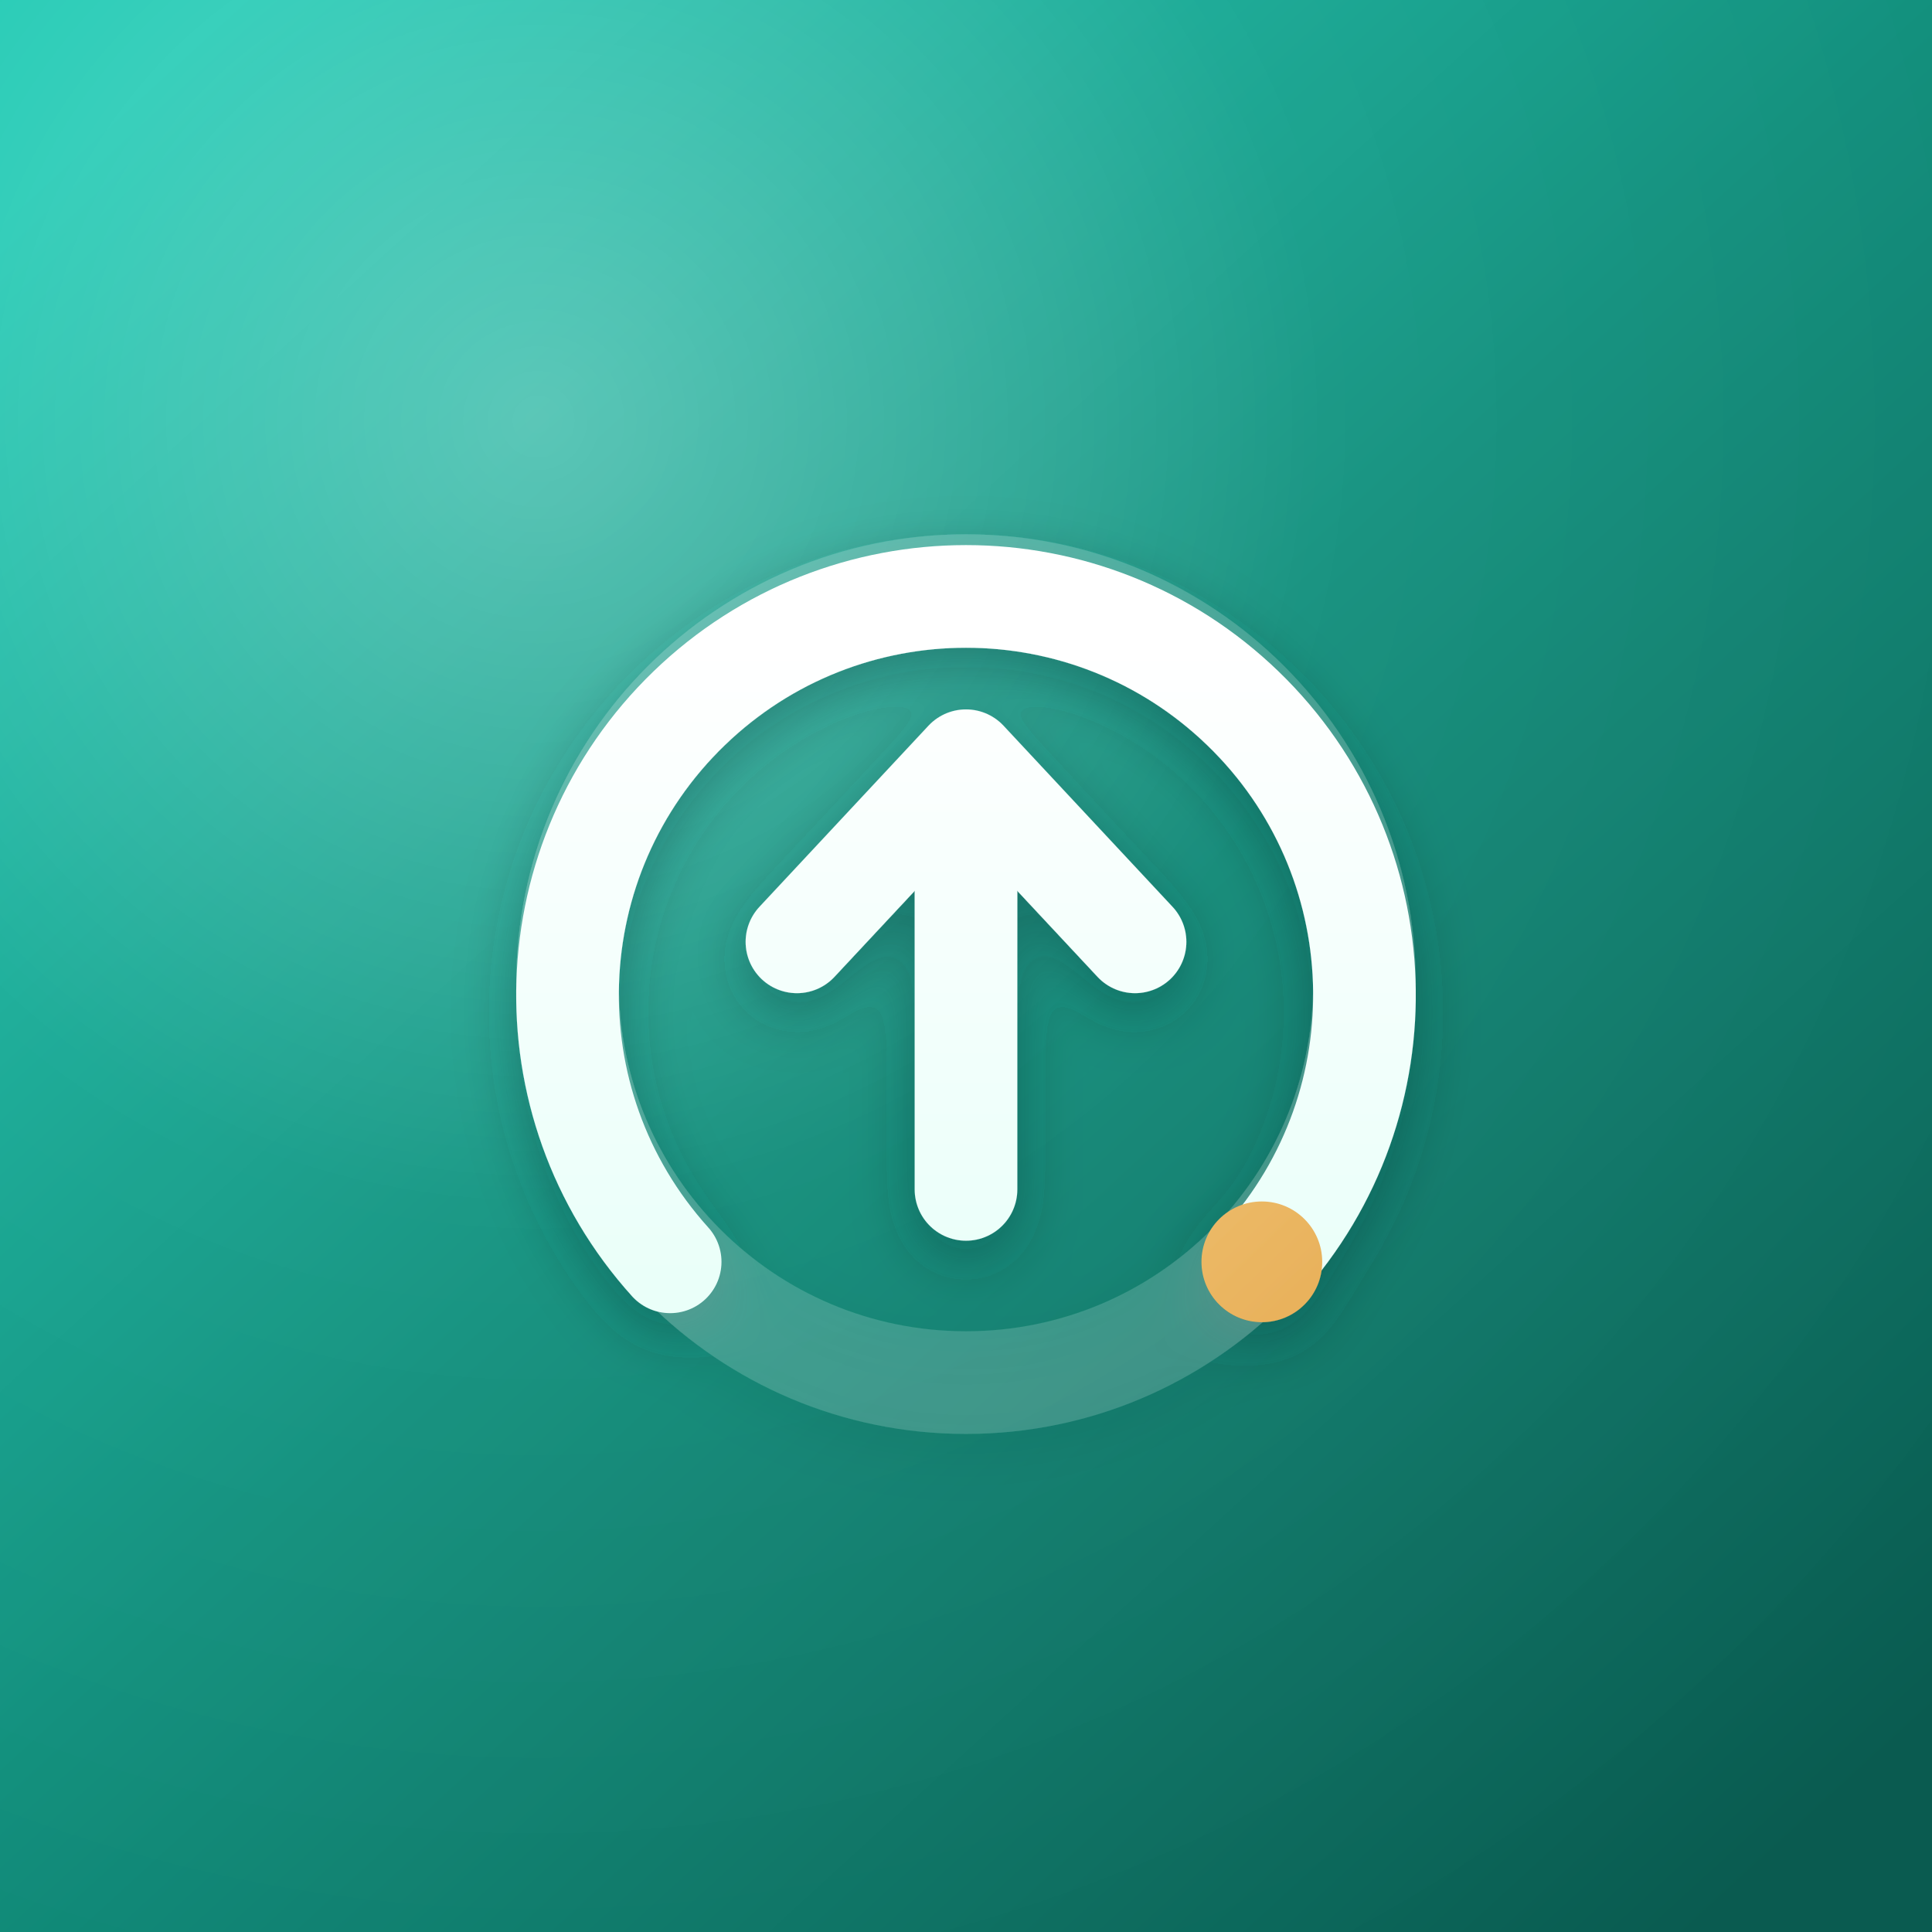
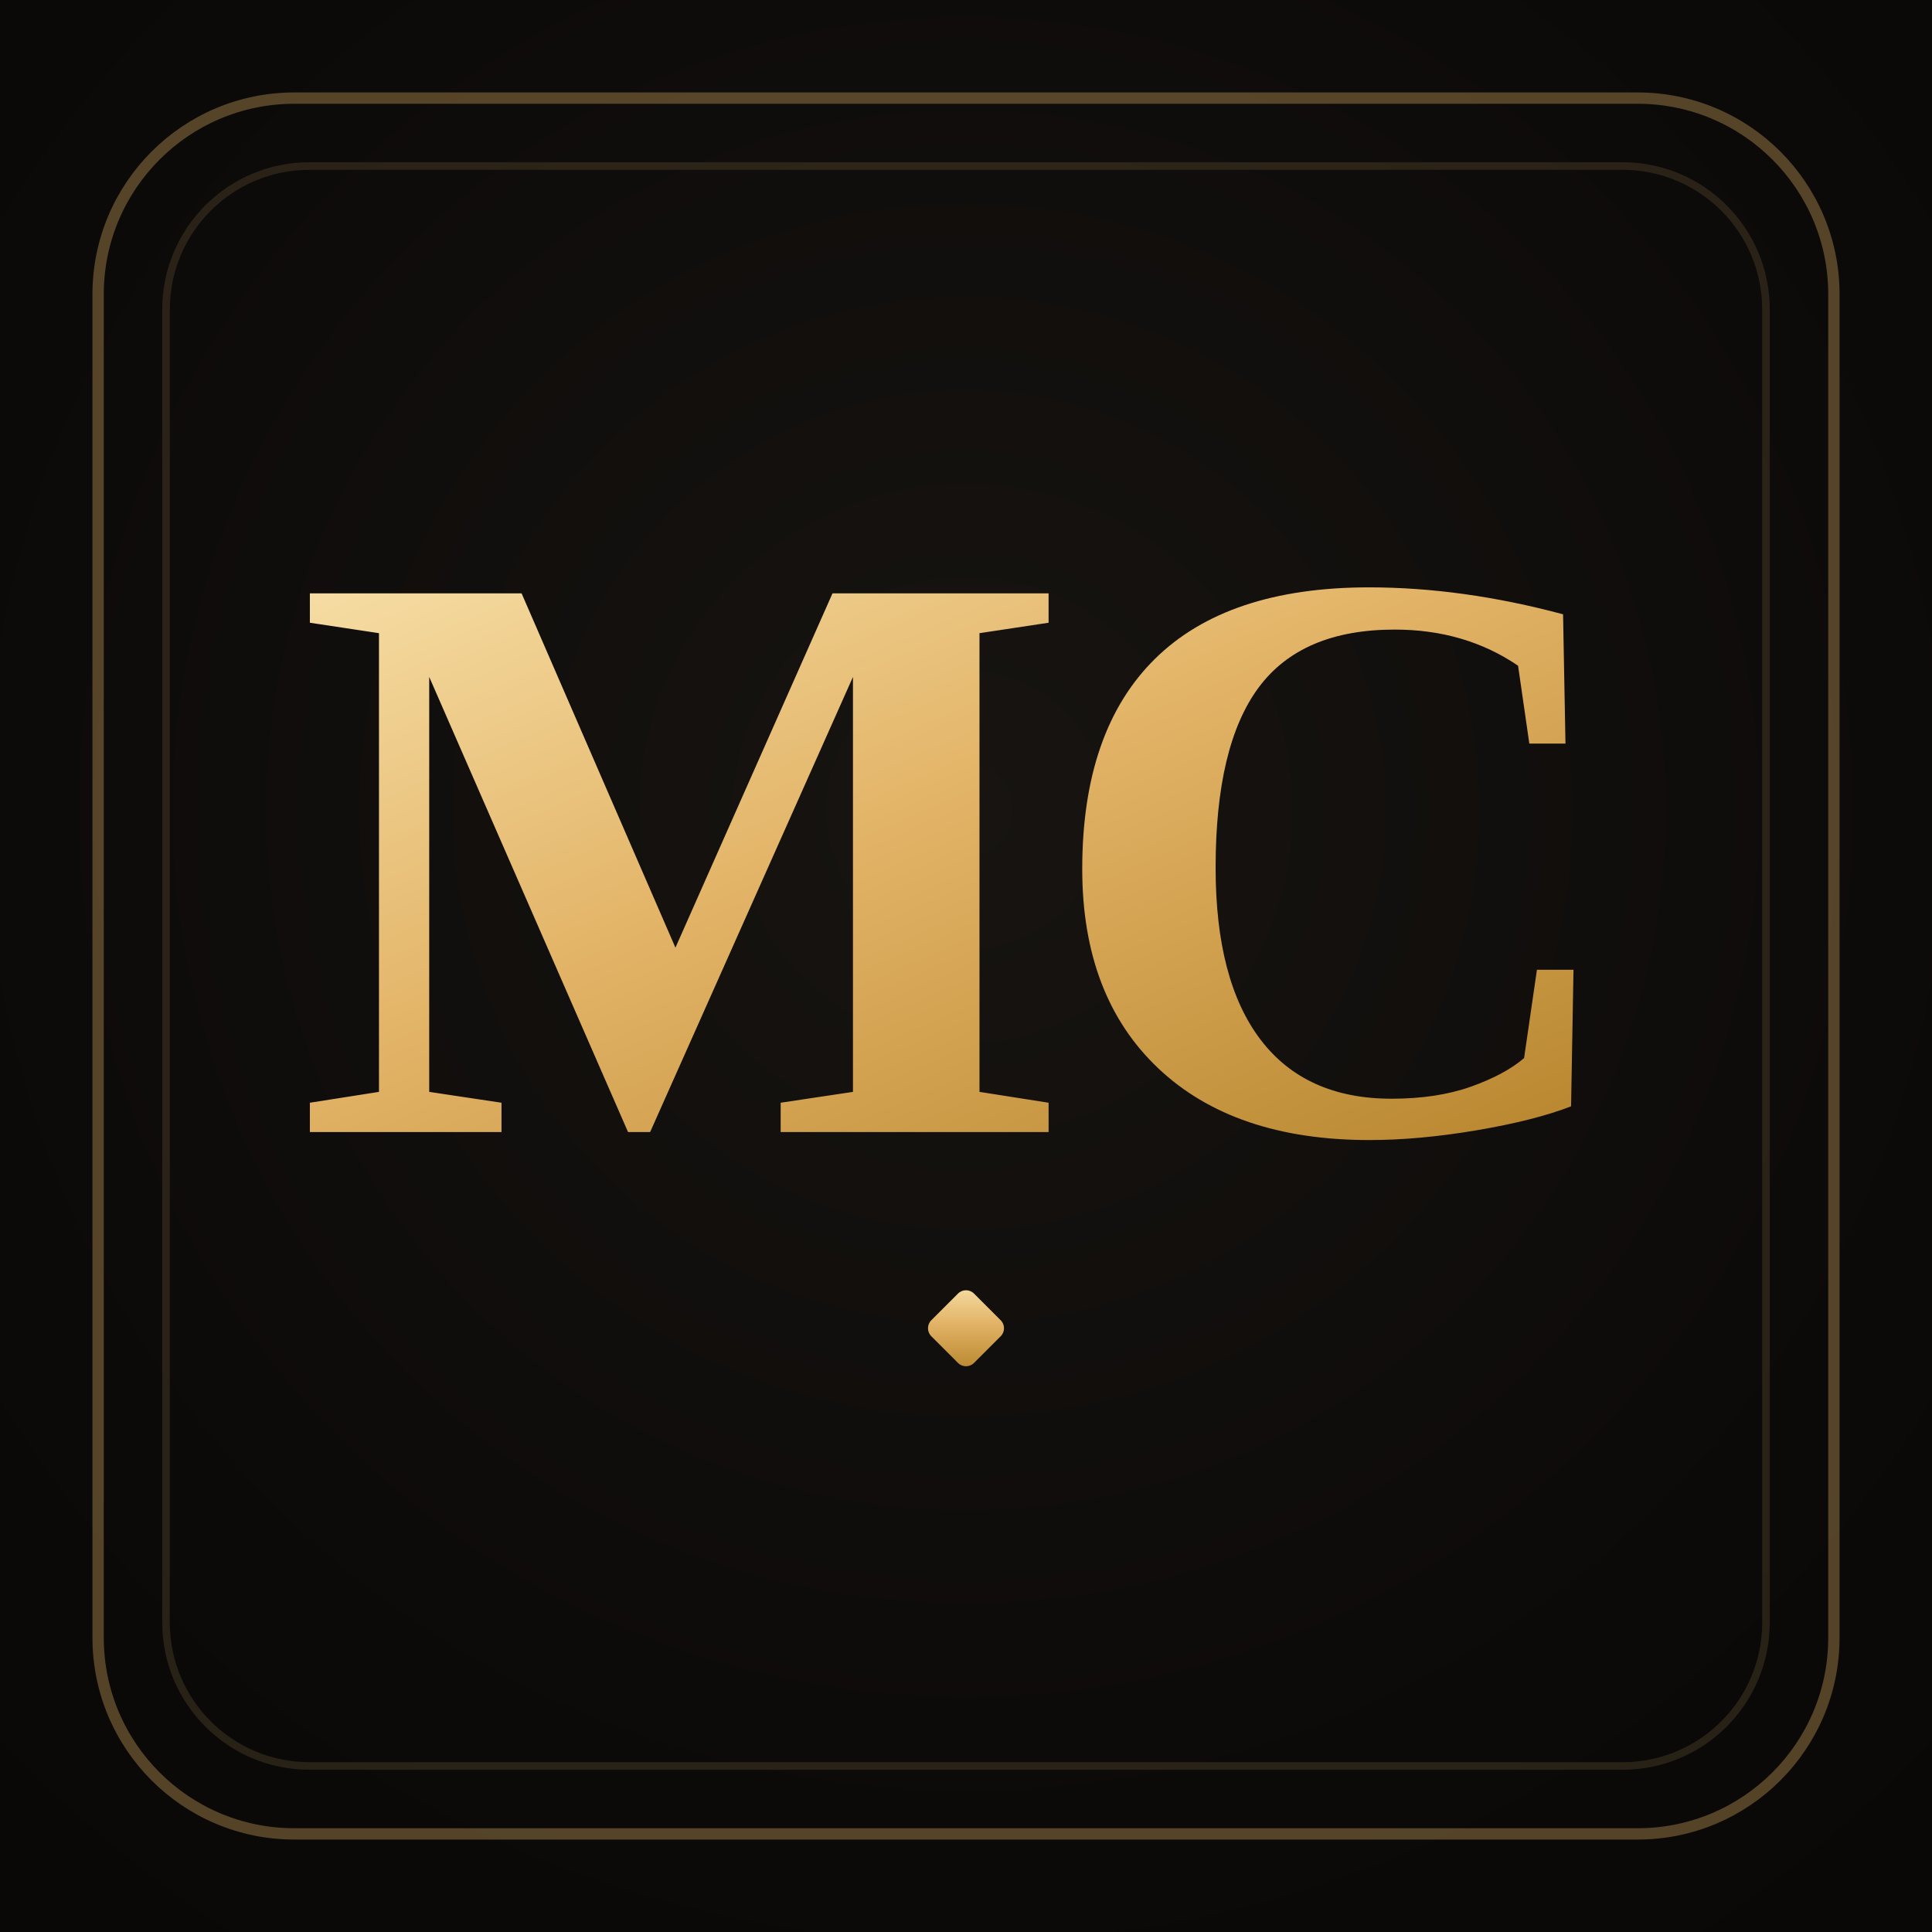
- <svg xmlns="http://www.w3.org/2000/svg" width="512" height="512" viewBox="0 0 512 512">
+ <svg xmlns="http://www.w3.org/2000/svg" viewBox="0 0 512 512">
  <defs>
-     <linearGradient id="bg" x1="40" y1="20" x2="472" y2="492" gradientUnits="userSpaceOnUse">
-       <stop offset="0" stop-color="#19c8b1" />
-       <stop offset="0.48" stop-color="#0f8e7b" />
-       <stop offset="1" stop-color="#0a5b50" />
+     <radialGradient id="bg" cx="50%" cy="42%" r="85%">
+       <stop offset="0%" stop-color="#171411" />
+       <stop offset="62%" stop-color="#0c0a09" />
+       <stop offset="100%" stop-color="#080706" />
+     </radialGradient>
+     <linearGradient id="gold" x1="0" y1="0" x2="1" y2="1">
+       <stop offset="0%" stop-color="#f6dda4" />
+       <stop offset="45%" stop-color="#e2b366" />
+       <stop offset="100%" stop-color="#b8862e" />
    </linearGradient>
-     <radialGradient id="sheen" cx="0.28" cy="0.22" r="0.9">
-       <stop offset="0" stop-color="#ffffff" stop-opacity="0.30" />
-       <stop offset="0.45" stop-color="#ffffff" stop-opacity="0.05" />
-       <stop offset="1" stop-color="#ffffff" stop-opacity="0" />
-     </radialGradient>
-     <linearGradient id="gold" x1="150" y1="150" x2="360" y2="370" gradientUnits="userSpaceOnUse">
-       <stop offset="0" stop-color="#ffe9b0" />
-       <stop offset="1" stop-color="#e9b25c" />
-     </linearGradient>
-     <linearGradient id="arrow" x1="256" y1="150" x2="256" y2="360" gradientUnits="userSpaceOnUse">
-       <stop offset="0" stop-color="#ffffff" />
-       <stop offset="1" stop-color="#eafff9" />
-     </linearGradient>
-     <filter id="soft" x="-20%" y="-20%" width="140%" height="140%">
-       <feDropShadow dx="0" dy="6" stdDeviation="10" flood-color="#063b33" flood-opacity="0.35" />
-     </filter>
  </defs>
-   <rect width="512" height="512" rx="0" fill="url(#bg)" />
-   <rect width="512" height="512" rx="0" fill="url(#sheen)" />
-   <g transform="translate(256 256) scale(0.8) translate(-256 -256)" filter="url(#soft)">
-     <circle cx="256" cy="262" r="132" fill="none" stroke="#ffffff" stroke-opacity="0.16" stroke-width="34" />
-     <path d="M 158 354 A 132 132 0 1 1 354 354" fill="none" stroke="url(#arrow)" stroke-width="34" stroke-linecap="round" />
-     <circle cx="354" cy="354" r="20" fill="url(#gold)" />
-     <path d="M 256 330 L 256 196" fill="none" stroke="url(#arrow)" stroke-width="34" stroke-linecap="round" />
-     <path d="M 200 248 L 256 188 L 312 248" fill="none" stroke="url(#arrow)" stroke-width="34" stroke-linecap="round" stroke-linejoin="round" />
-   </g>
+   <rect width="512" height="512" fill="url(#bg)" />
+   <rect x="26" y="26" width="460" height="460" rx="52" fill="none" stroke="#e2b366" stroke-opacity="0.34" stroke-width="3" />
+   <rect x="44" y="44" width="424" height="424" rx="38" fill="none" stroke="#e2b366" stroke-opacity="0.14" stroke-width="2" />
+   <text x="256" y="300" text-anchor="middle" font-family="Fraunces, Georgia, 'Times New Roman', serif" font-weight="600" font-size="218" letter-spacing="-8" fill="url(#gold)">MC</text>
+   <rect x="248" y="344" width="16" height="16" rx="3" transform="rotate(45 256 352)" fill="url(#gold)" />
</svg>
